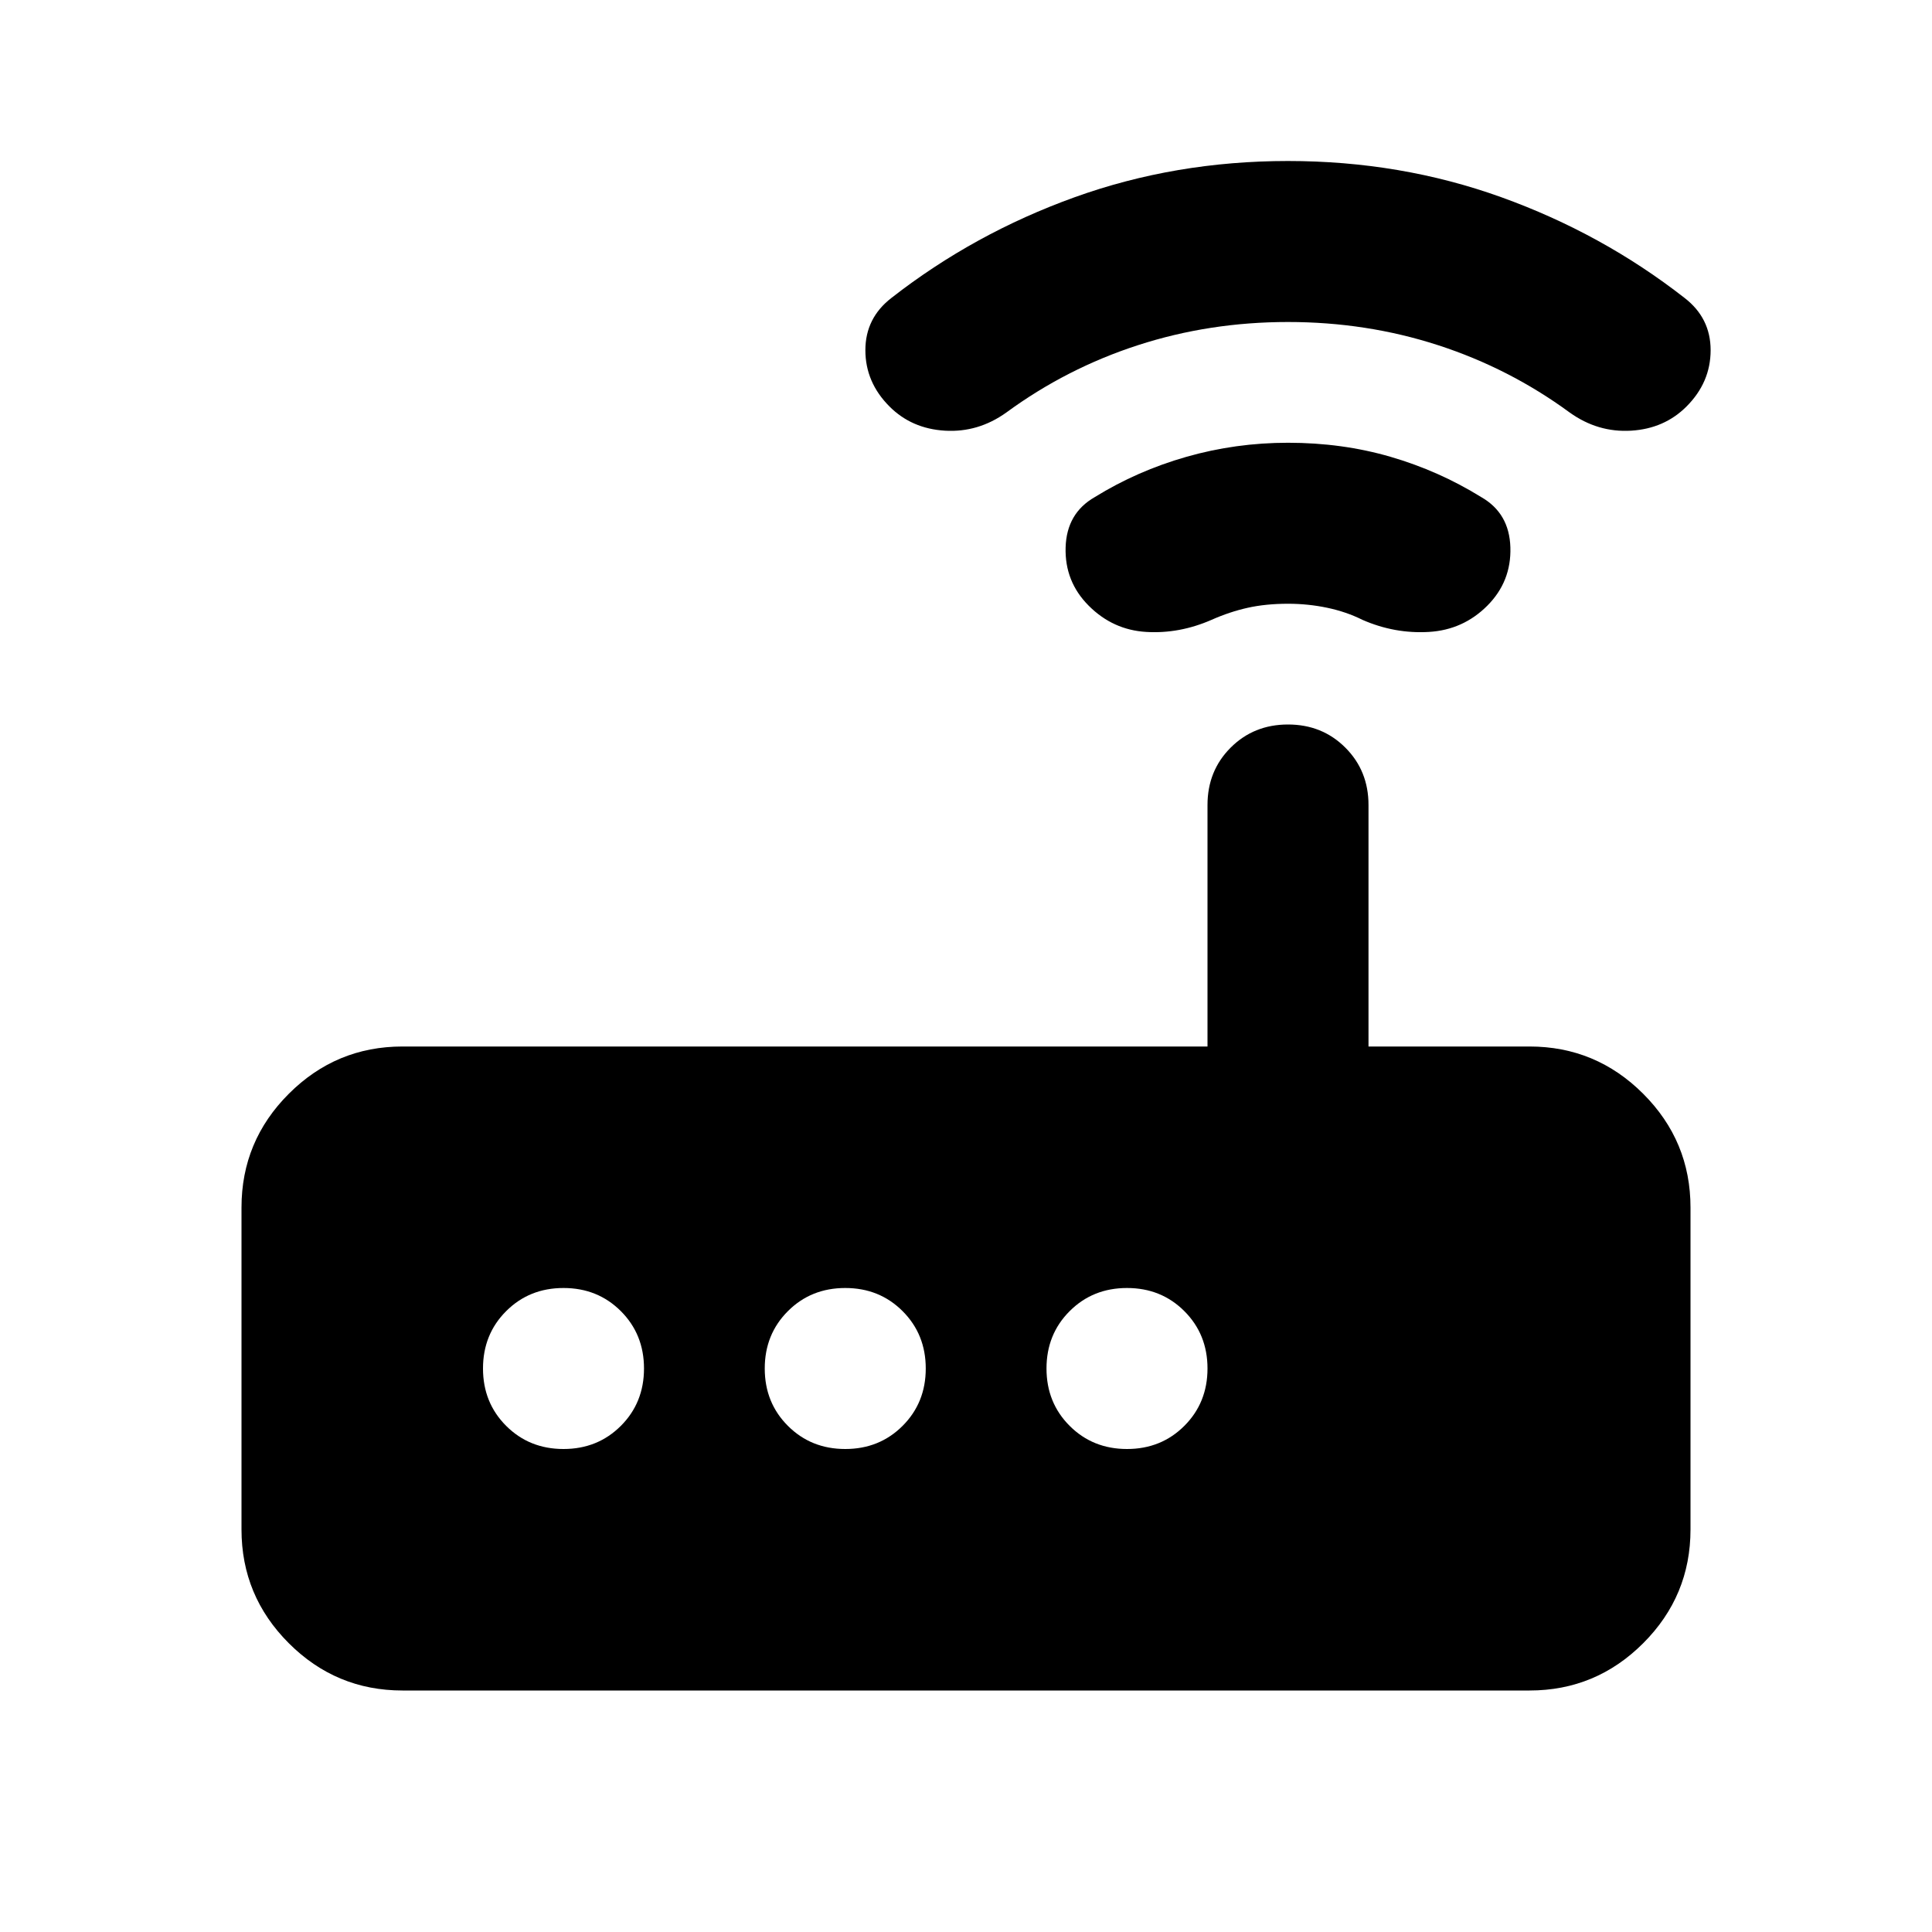
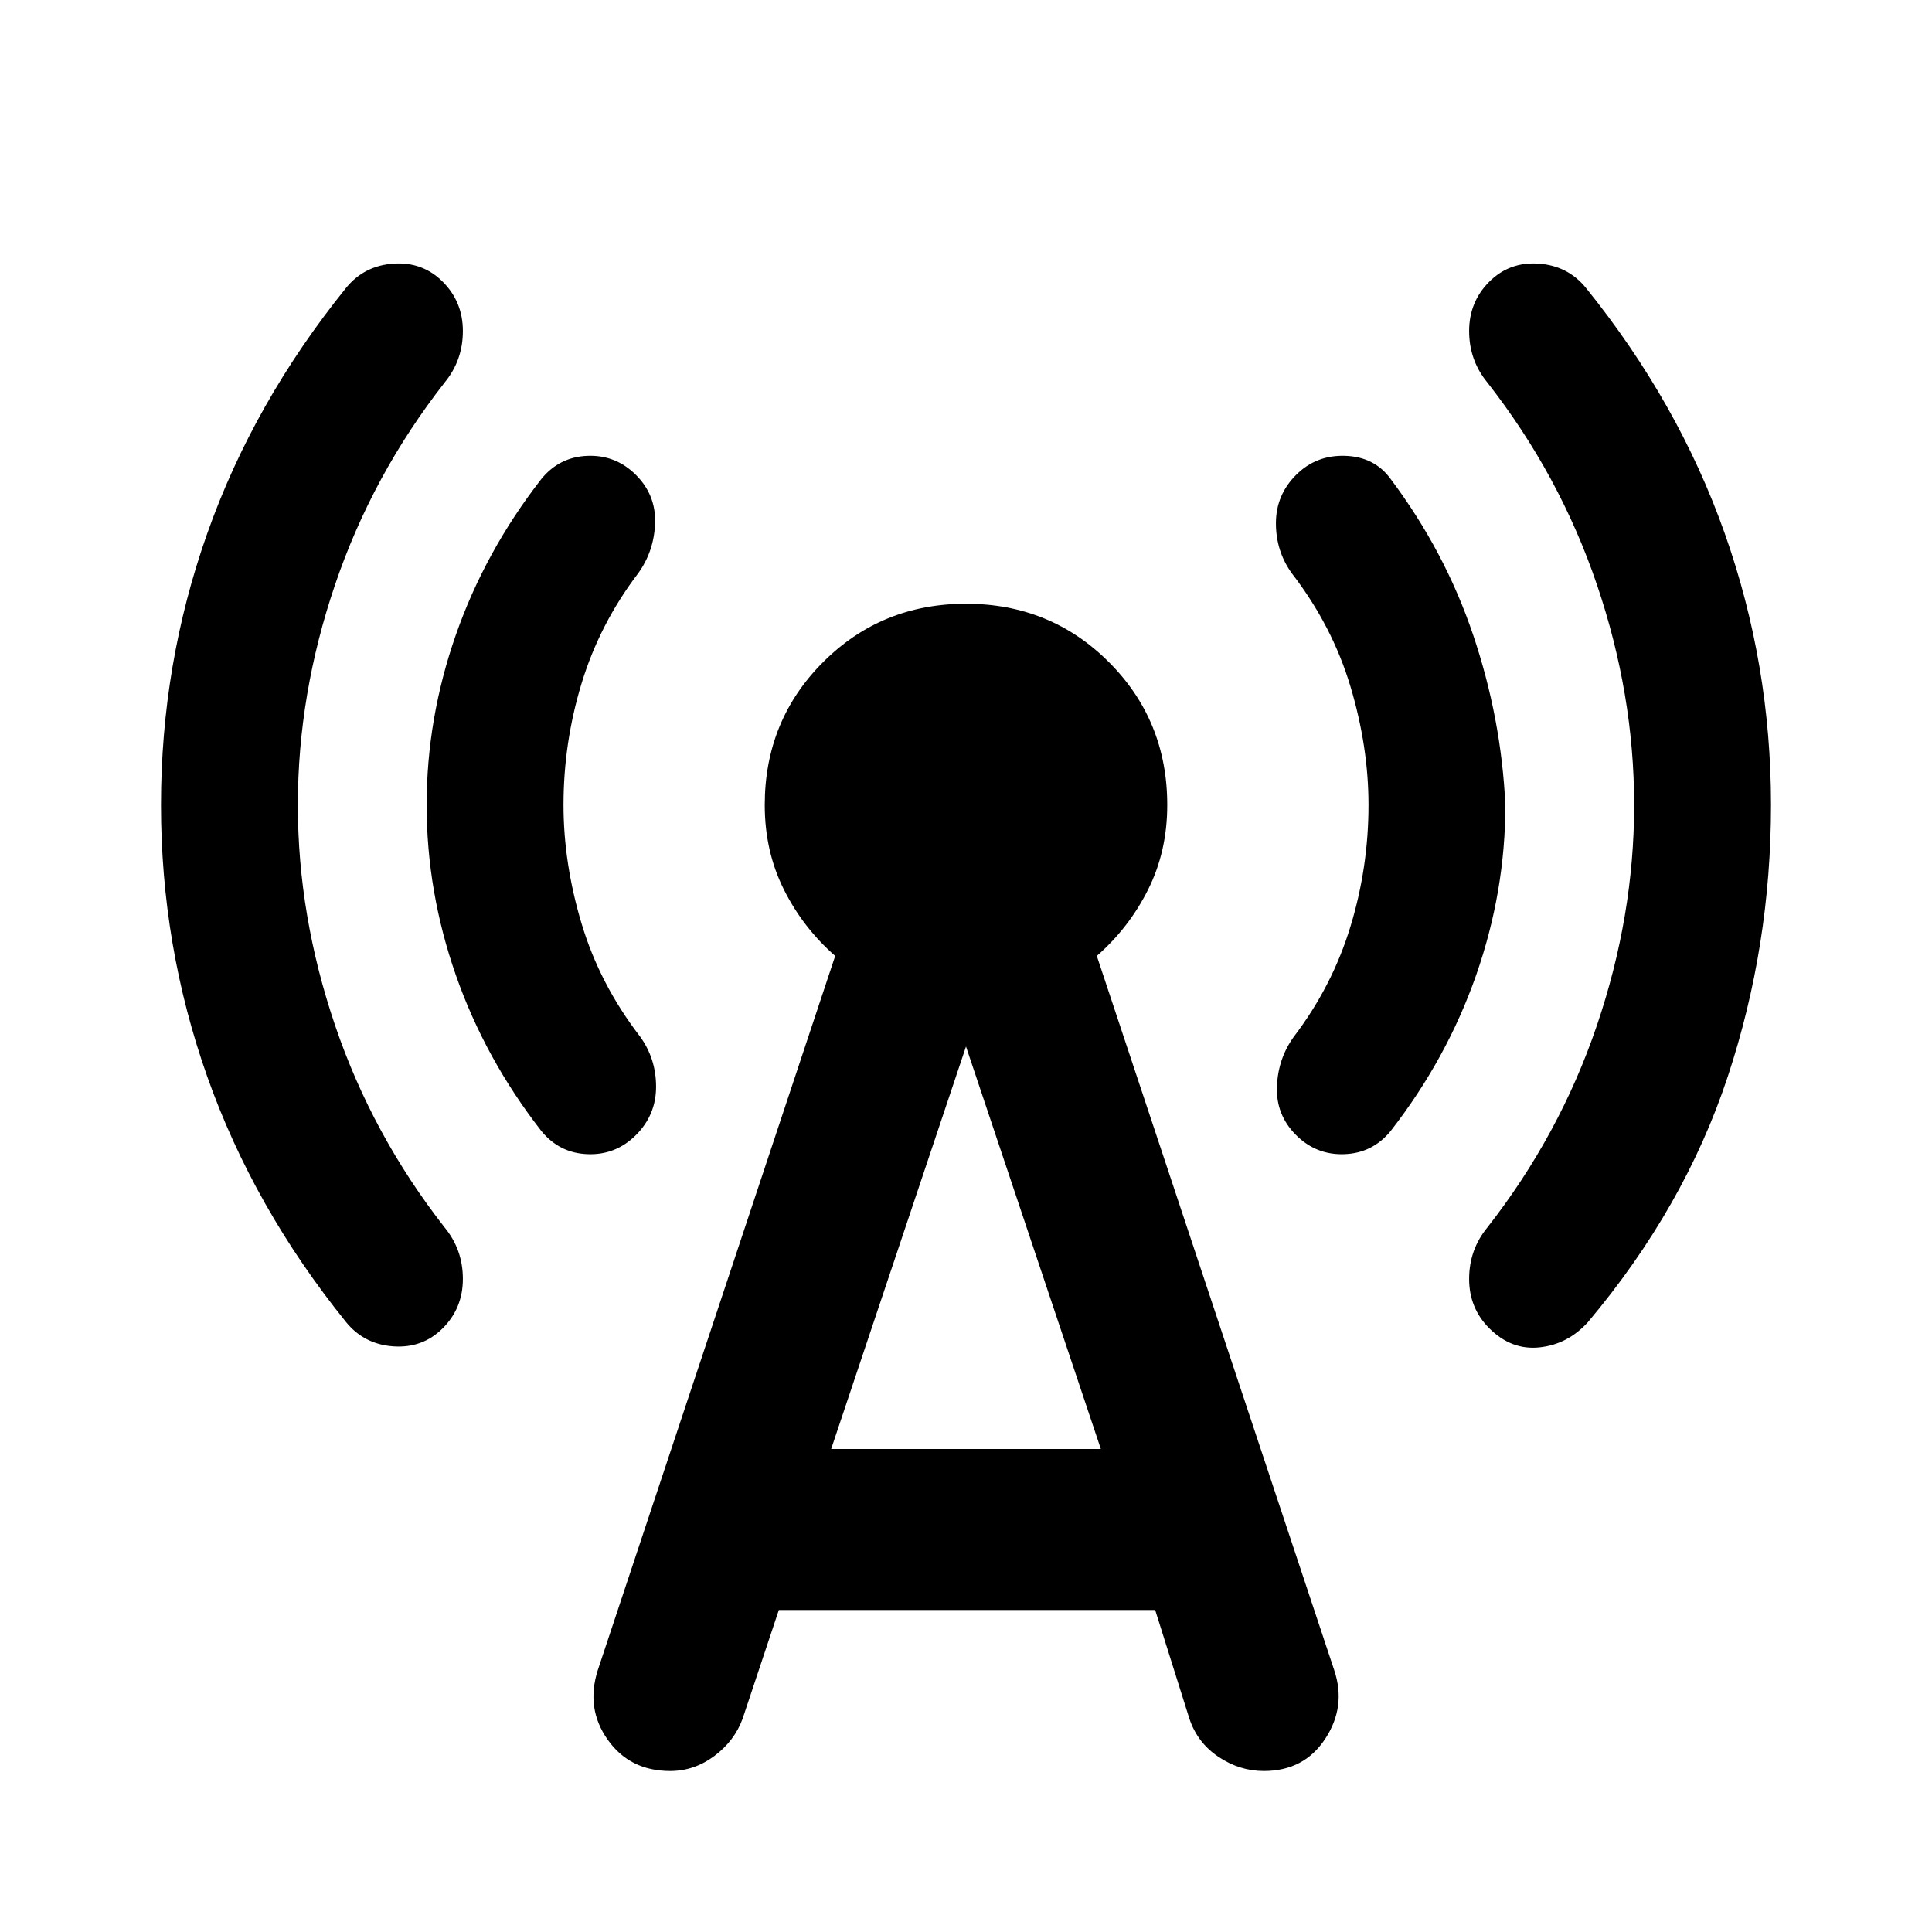
<svg xmlns="http://www.w3.org/2000/svg" height="24" viewBox="0 -960 960 960" width="24">
-   <path d="M200-120q-33 0-56.5-23.5T120-200v-160q0-33 23.5-56.5T200-440h400v-120q0-17 11.5-28.5T640-600q17 0 28.5 11.5T680-560v120h80q33 0 56.5 23.5T840-360v160q0 33-23.5 56.5T760-120H200Zm80-120q17 0 28.5-11.5T320-280q0-17-11.5-28.5T280-320q-17 0-28.5 11.5T240-280q0 17 11.5 28.5T280-240Zm140 0q17 0 28.5-11.5T460-280q0-17-11.5-28.5T420-320q-17 0-28.5 11.5T380-280q0 17 11.5 28.5T420-240Zm140 0q17 0 28.5-11.5T600-280q0-17-11.5-28.5T560-320q-17 0-28.5 11.5T520-280q0 17 11.5 28.5T560-240Zm80-420q-11 0-20 2t-18 6q-16 7-32.5 6T541-659q-12-12-11.5-29t14.5-25q21-13 45.5-20t50.5-7q27 0 51 7t45 20q14 8 14.5 25T739-659q-12 12-29 13t-33-6q-8-4-17.5-6t-19.5-2Zm0-140q-39 0-74.5 11.5T500-755q-14 10-30.5 9T442-758q-12-12-12-28t13-26q41-32 91-50t106-18q56 0 106 18t91 50q13 10 13 26t-12 28q-11 11-27.5 12t-30.5-9q-30-22-65.5-33.5T640-800Z" />
+   <path d="M148-560q0 55 18.5 109.5T221-350q9 11 9 25.5T220-300q-10 10-24.5 9T172-303q-46-57-69-122T80-560q0-70 23-135t69-122q9-11 23.5-12t24.5 9q10 10 10 24.5t-9 25.5q-36 46-54.5 100.5T148-560Zm132 0q0 29 9 59t29 56q8 11 8 25t-10 24q-10 10-24 9.5T269-398q-28-36-42.5-77.5T212-560q0-43 14.5-84.5T269-722q9-11 23-11.5t24 9.5q10 10 9.5 24t-8.5 25q-19 25-28 54.5t-9 60.5Zm107 400-18 54q-4 11-14 18.5T333-80q-20 0-31-15.5t-5-34.5l118-355q-16-14-25.5-33t-9.5-42q0-42 29-71t71-29q42 0 71 29t29 71q0 23-9.5 42T545-485l118 355q6 18-4.5 34T628-80q-12 0-22.5-7T591-106l-17-54H387Zm26-80h134l-67-200-67 200Zm267-320q0-29-9-59t-29-56q-8-11-8-25t10-24q10-10 24.5-9.5T691-722q27 36 41 77.5t16 84.5q0 43-14.5 84.5T691-398q-9 11-23 11.5t-24-9.5q-10-10-9.5-24t8.5-25q19-25 28-54.5t9-60.5Zm132 0q0-55-18.5-109.5T739-770q-9-11-9-25.5t10-24.5q10-10 24.5-9t23.5 12q46 57 69 122t23 135q0 70-21.5 135T789-303q-10 11-24 12.5t-25-9.5q-10-10-10-24.5t9-25.5q36-46 54.5-100.5T812-560Z" />
</svg>
